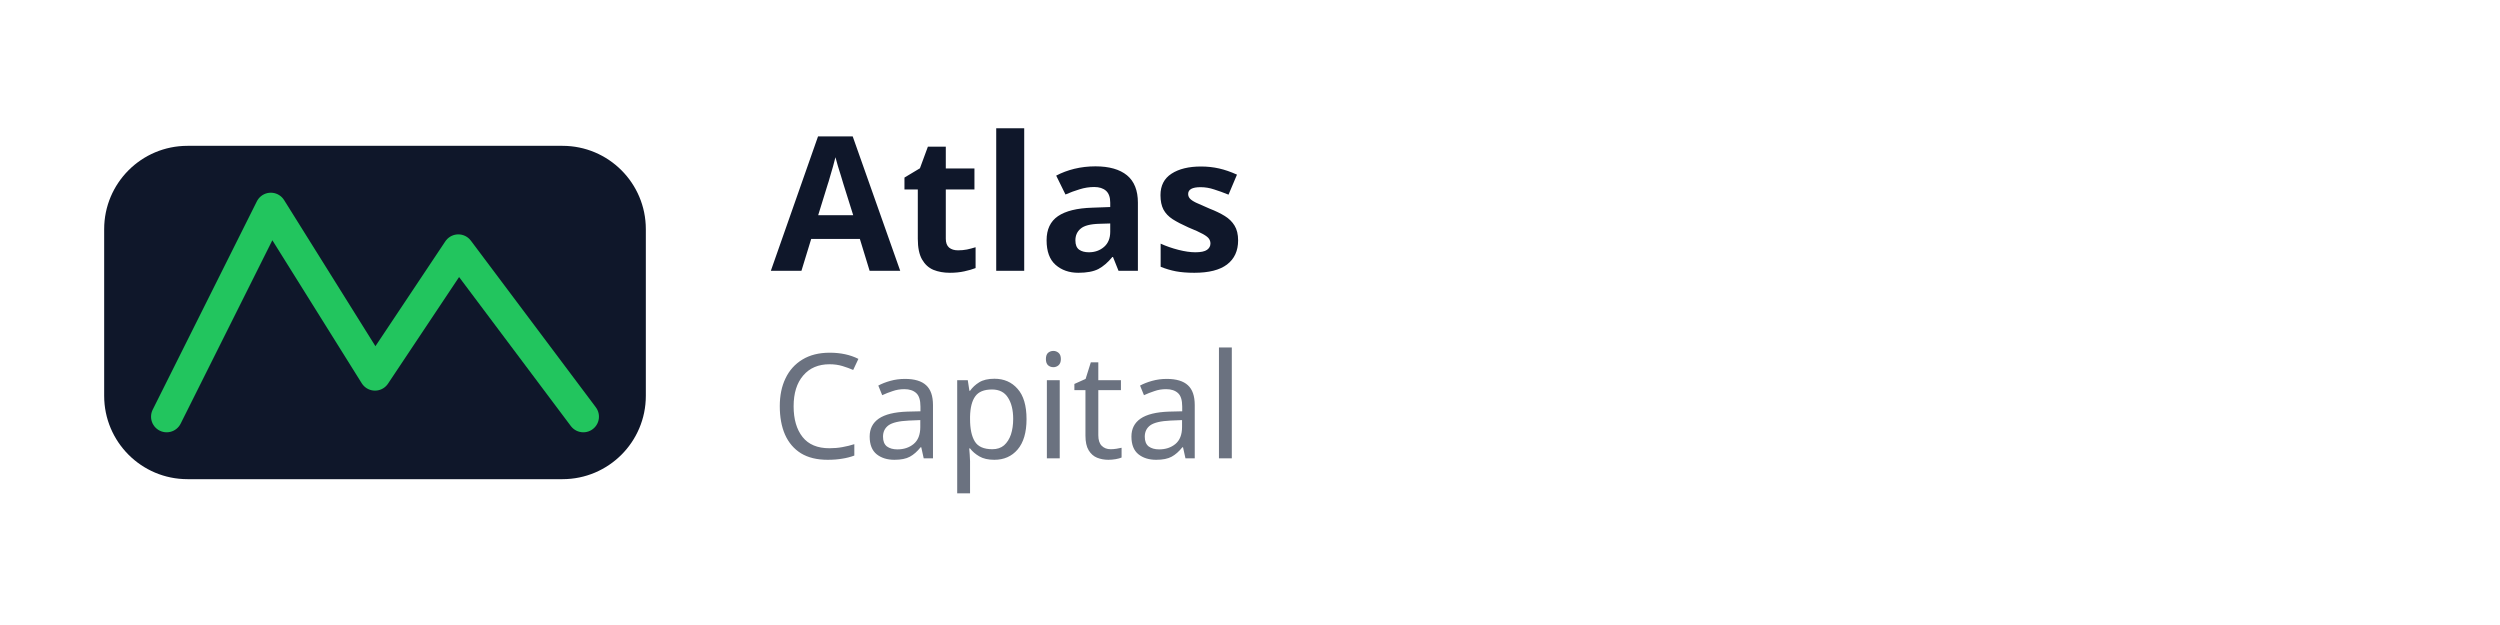
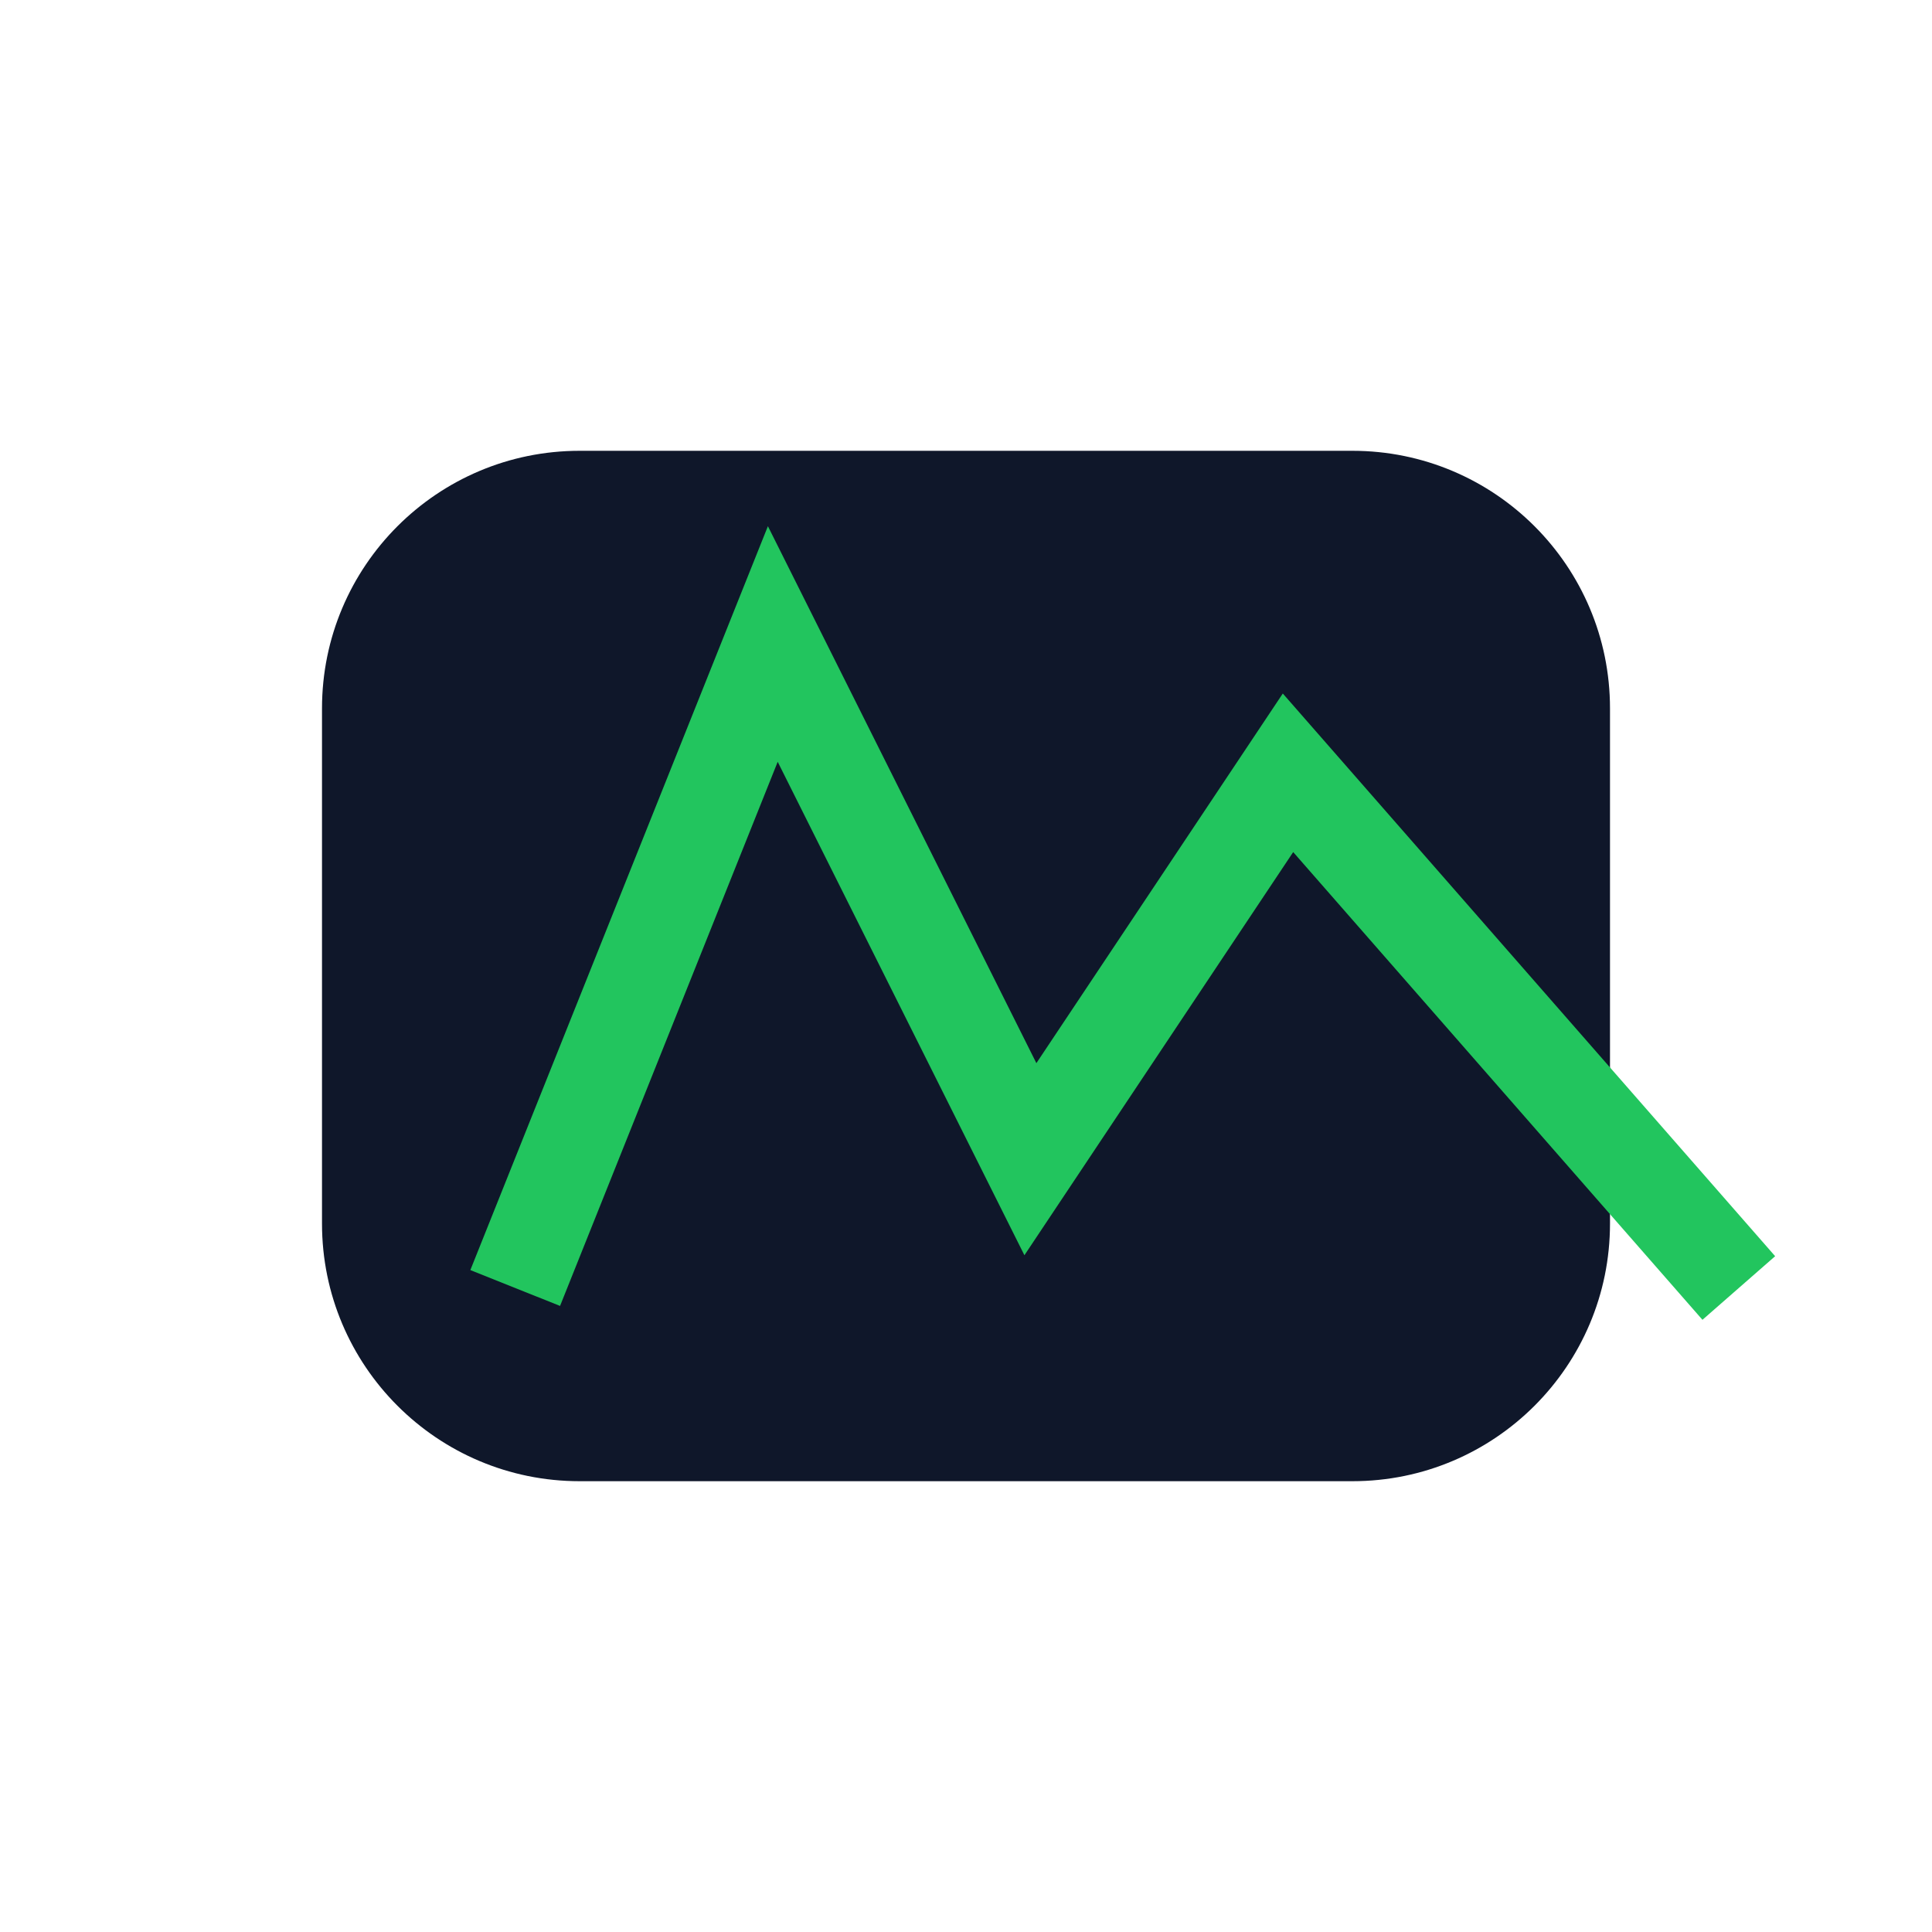
- <svg xmlns="http://www.w3.org/2000/svg" viewBox="0 0 240 60">
-   <rect x="10" y="14" width="52" height="32" rx="8" fill="#0F172A" />
-   <path d="M16 40 L26 20 L36 36 L44 24 L56 40" fill="none" stroke="#22C55E" stroke-width="3" stroke-linecap="round" stroke-linejoin="round" />
-   <text x="74" y="26" fill="#0F172A" font-size="18" font-family="system-ui, sans-serif" font-weight="700">Atlas</text>
-   <text x="74" y="44" fill="#6B7280" font-size="14" font-family="system-ui, sans-serif">Capital</text>
+ <svg xmlns="http://www.w3.org/2000/svg" viewBox="0 0 60 60">
+   <rect x="10" y="14" width="40" height="32" rx="8" fill="#0F172A" />
+   <path d="M16 40 L24 20 L32 36 L40 24 L54 40" fill="none" stroke="#22C55E" stroke-width="3" />
</svg>
